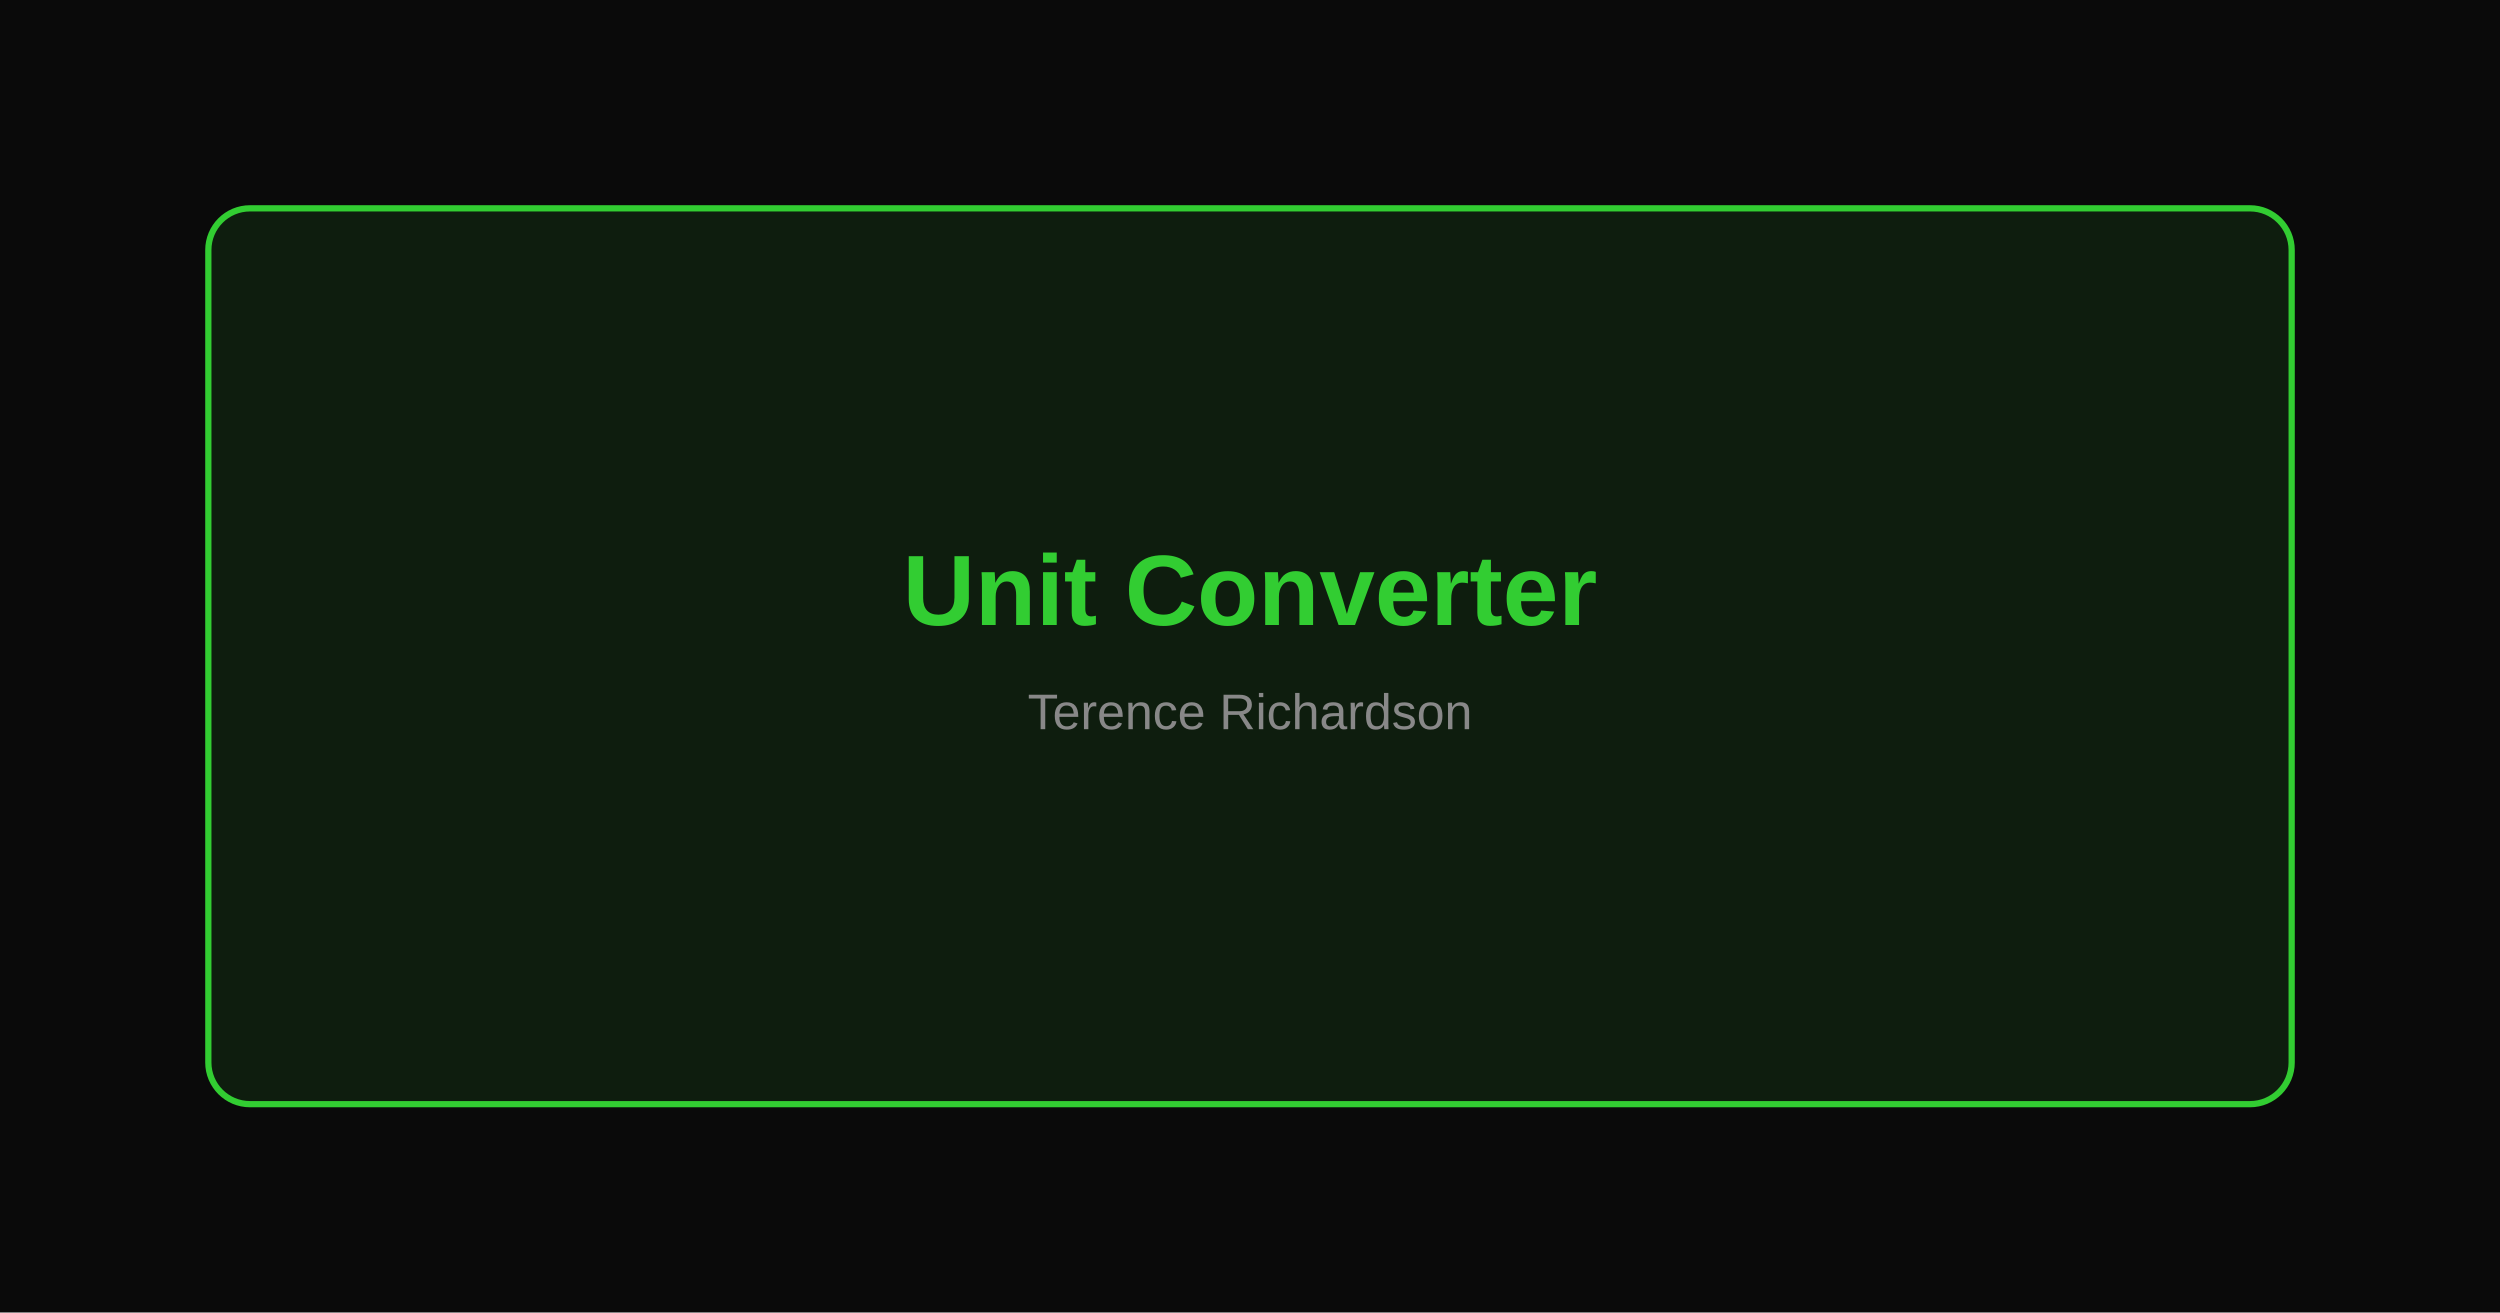
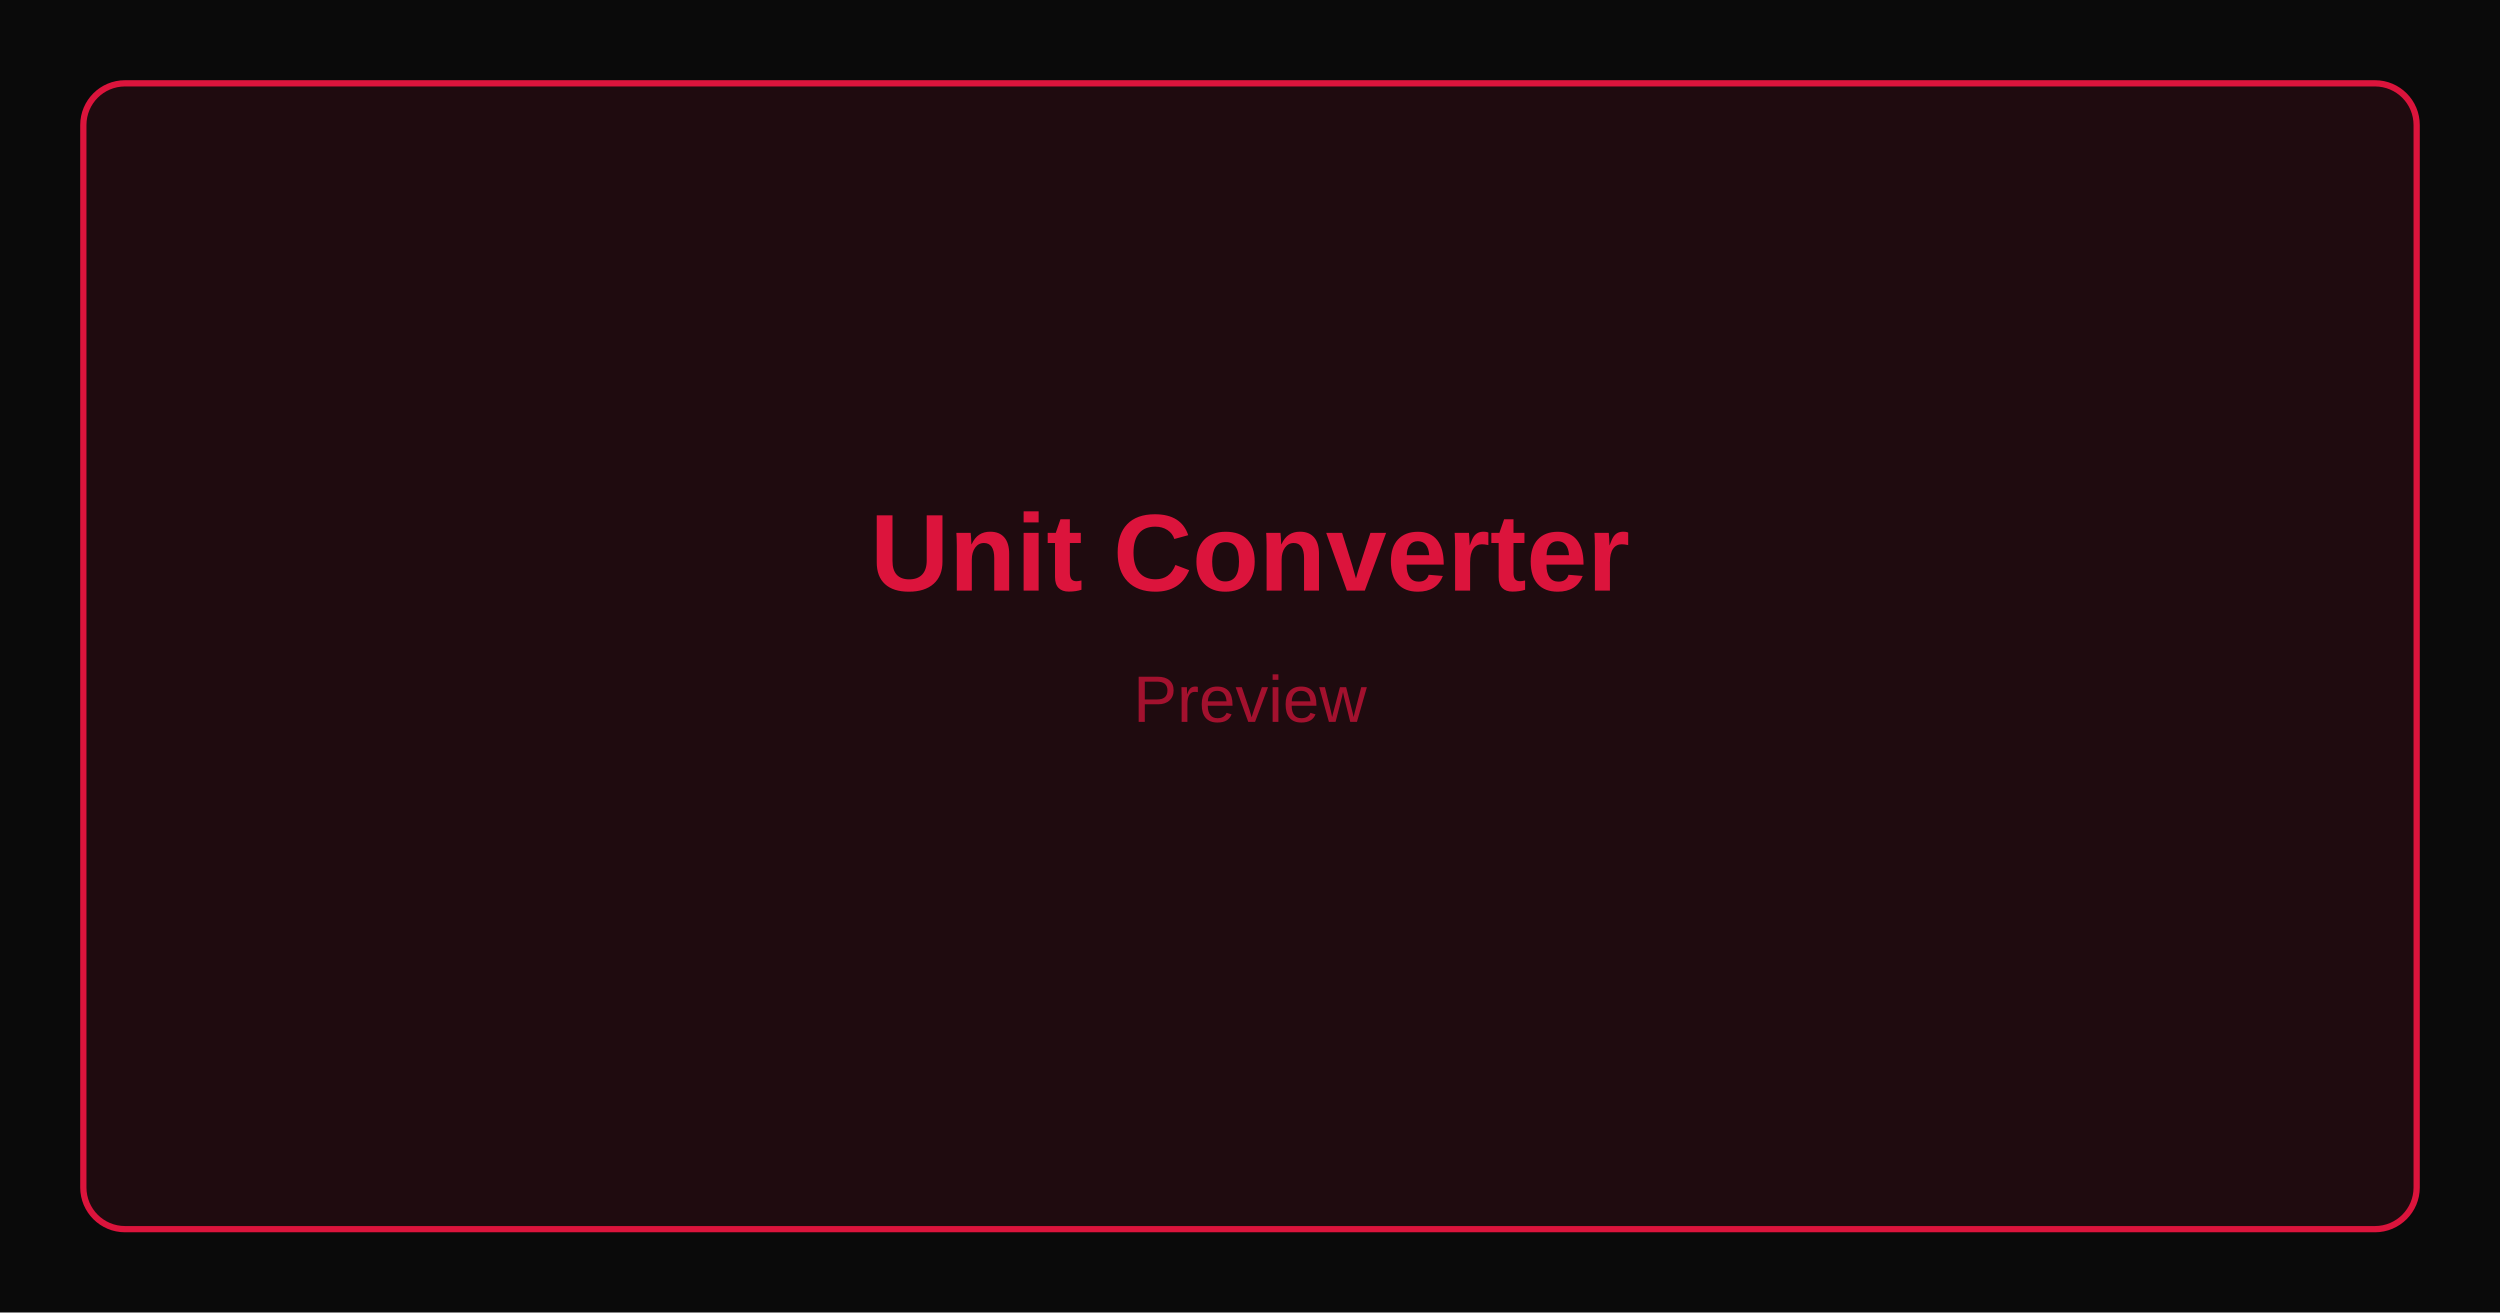
<svg xmlns="http://www.w3.org/2000/svg" width="1200" height="630" viewBox="0 0 1200 630" fill="none">
  <rect width="1200" height="630" fill="#0A0A0A" />
-   <rect x="100" y="100" width="1000" height="430" rx="20" fill="#32CD32" opacity="0.1" />
-   <rect x="100" y="100" width="1000" height="430" rx="20" stroke="#32CD32" stroke-width="3" />
-   <text x="600" y="300" text-anchor="middle" fill="#32CD32" font-family="Arial, sans-serif" font-size="48" font-weight="bold">Unit Converter</text>
-   <text x="600" y="350" text-anchor="middle" fill="#888888" font-family="Arial, sans-serif" font-size="24">Terence Richardson</text>
+   <rect x="40" y="40" width="1120" height="550" rx="20" fill="#DC143C" opacity="0.1" />
+   <rect x="40" y="40" width="1120" height="550" rx="20" stroke="#DC143C" stroke-width="3" />
+   <text x="50%" y="45%" text-anchor="middle" fill="#DC143C" font-family="Arial, sans-serif" font-size="52.5" font-weight="bold">Unit Converter</text>
+   <text x="50%" y="55%" text-anchor="middle" fill="#DC143C" font-family="Arial, sans-serif" font-size="31.5" opacity="0.7">Preview</text>
</svg>
